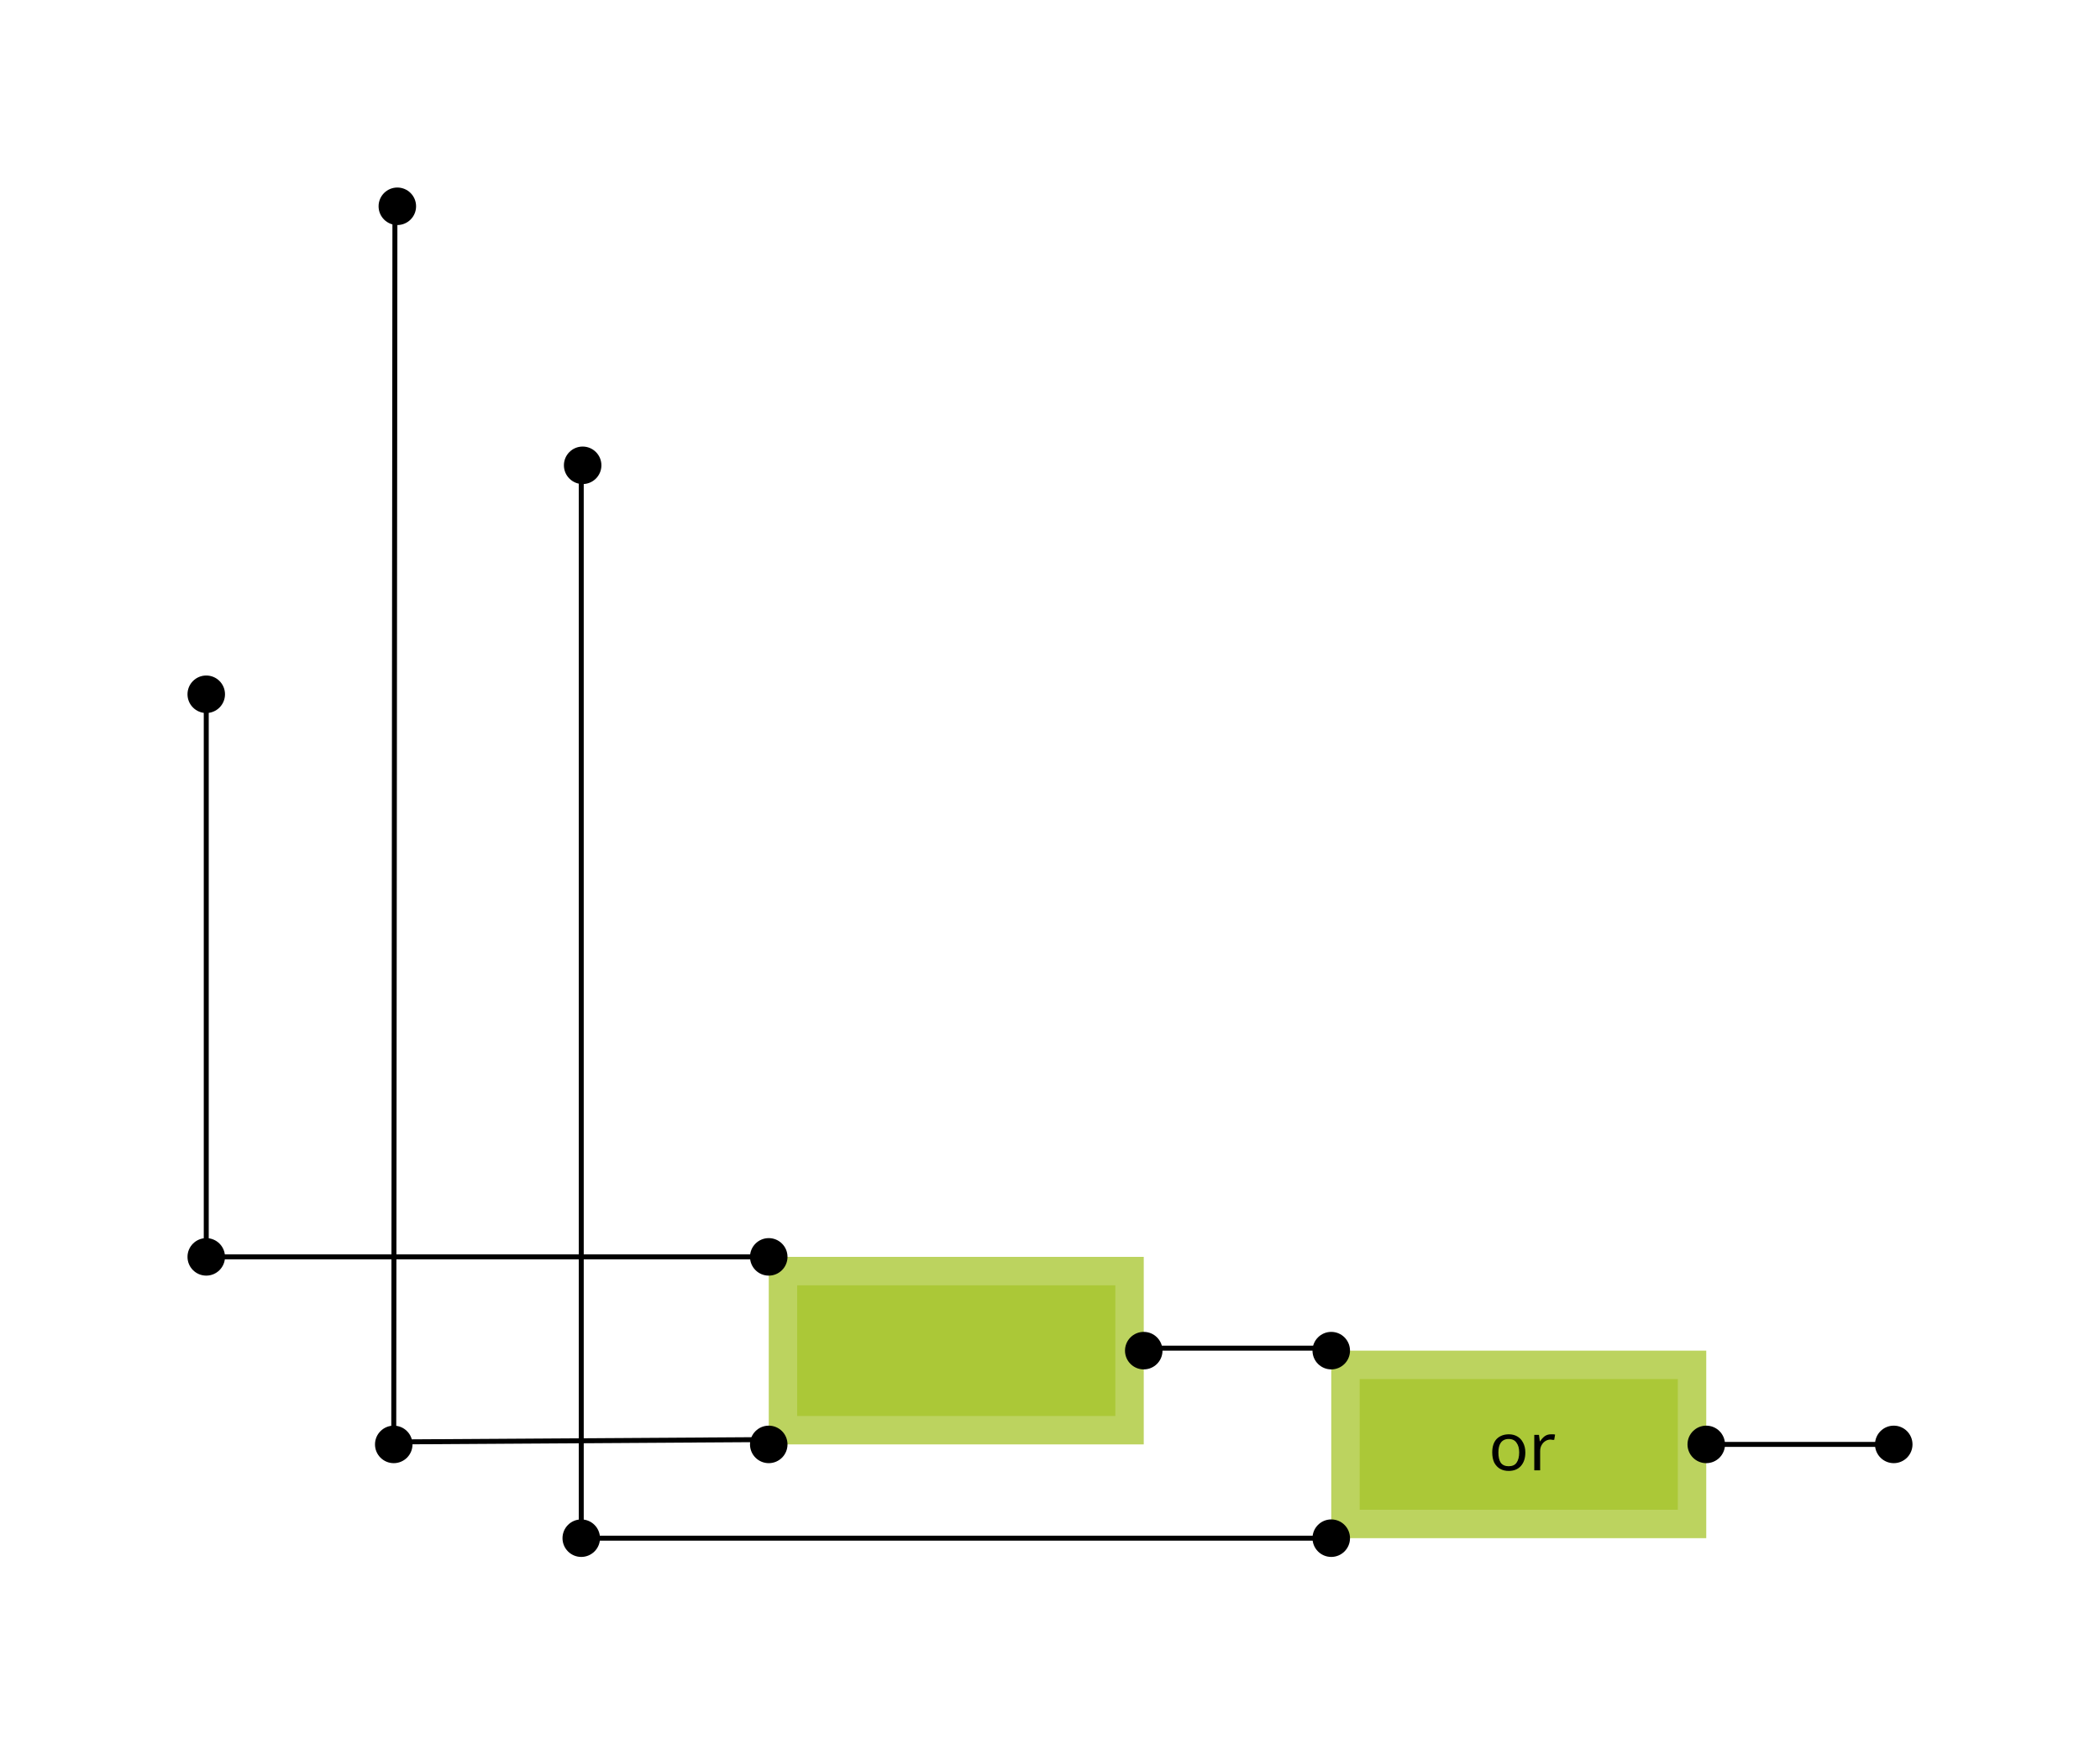
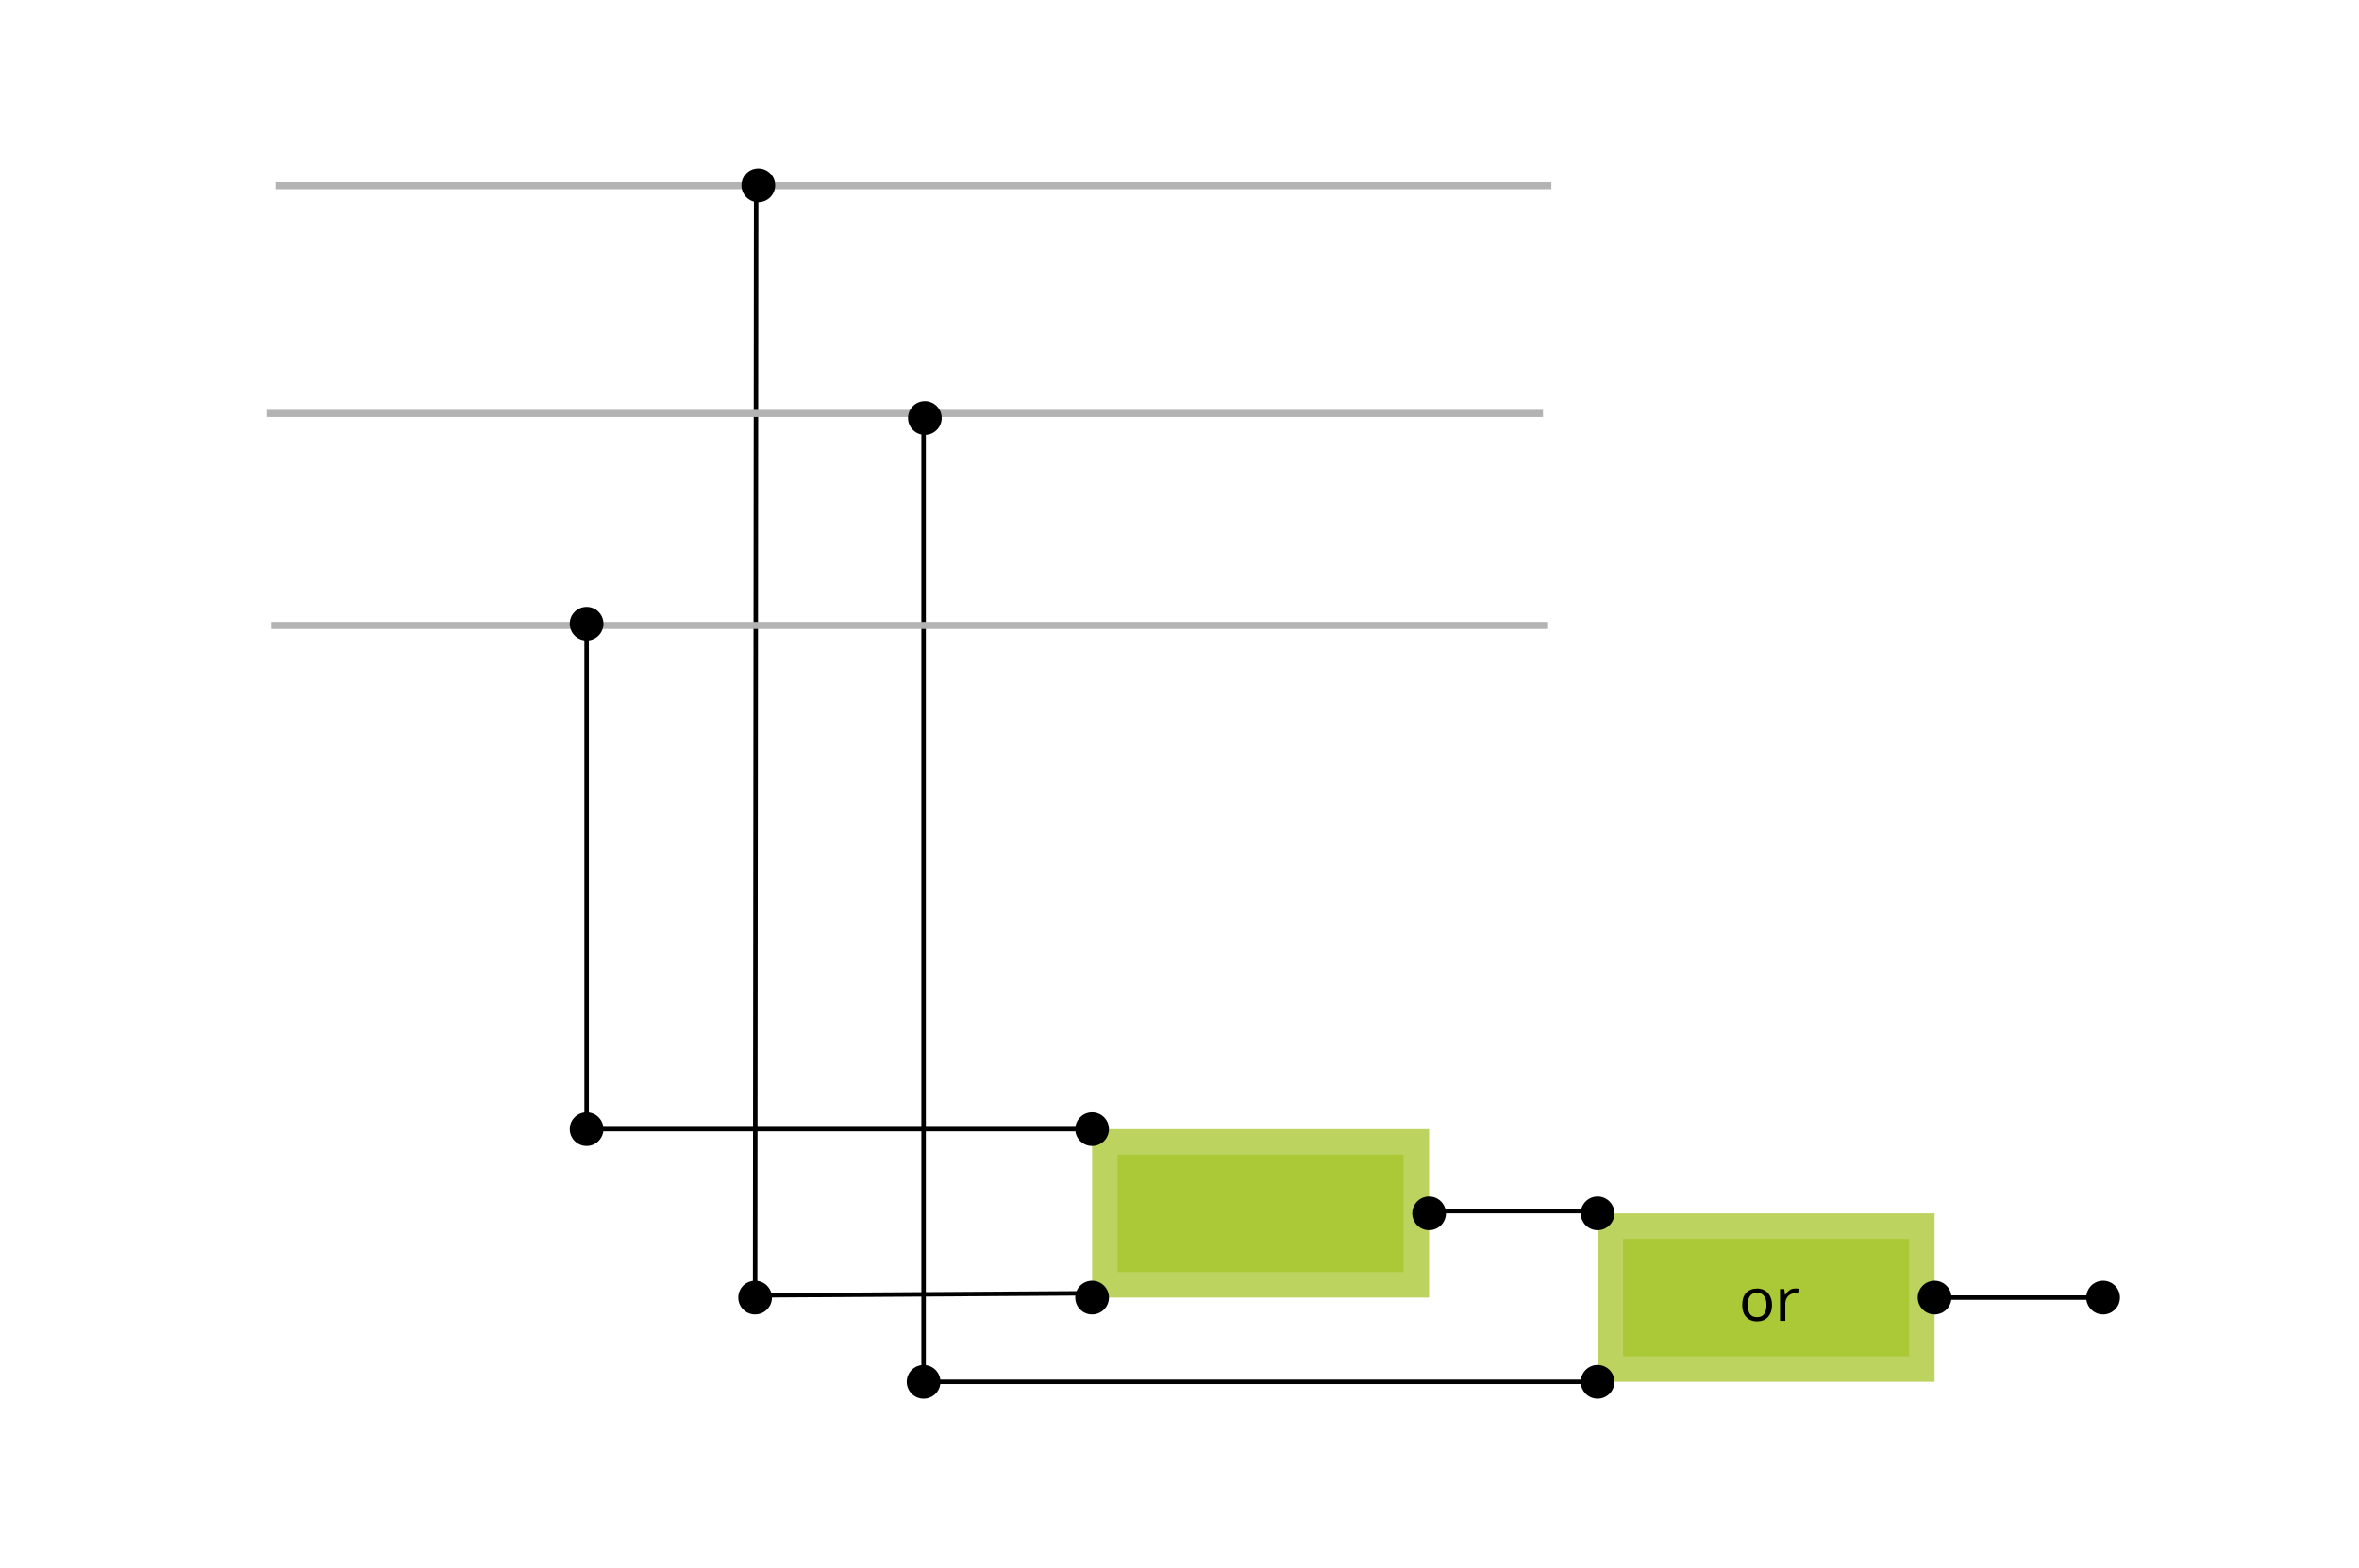
- <svg xmlns="http://www.w3.org/2000/svg" width="112mm" height="93.021mm" viewBox="0 0 112 93.021" version="1.1" id="svg9987">
+ <svg xmlns="http://www.w3.org/2000/svg" width="140mm" height="93.021mm" viewBox="0 0 140 93.021" version="1.1" id="svg9987">
  <defs id="defs9981" />
  <g id="layer1" transform="translate(-39,-99.97916)">
-     <path style="fill:none;stroke:#000000;stroke-width:0.265px;stroke-linecap:butt;stroke-linejoin:miter;stroke-opacity:1" d="m 50,137 v 30" id="path13921" />
-     <path style="fill:none;stroke:#000000;stroke-width:0.265px;stroke-linecap:butt;stroke-linejoin:miter;stroke-opacity:1" d="M 60.063,110.759 60,177" id="path13923" />
-     <path style="fill:none;stroke:#000000;stroke-width:0.265px;stroke-linecap:butt;stroke-linejoin:miter;stroke-opacity:1" d="m 70,125 v 57" id="path13925" />
-     <path style="fill:none;stroke:#000000;stroke-width:0.265px;stroke-linecap:butt;stroke-linejoin:miter;stroke-opacity:1" d="M 50,167 H 80" id="path13927" />
-     <path style="fill:none;stroke:#000000;stroke-width:0.265px;stroke-linecap:butt;stroke-linejoin:miter;stroke-opacity:1" d="M 60.001,176.868 80.276,176.741" id="path13929" />
-     <path style="fill:none;stroke:#000000;stroke-width:0.265px;stroke-linecap:butt;stroke-linejoin:miter;stroke-opacity:1" d="m 100,171.868 h 10" id="path13931" />
-     <path style="fill:none;stroke:#000000;stroke-width:0.265px;stroke-linecap:butt;stroke-linejoin:miter;stroke-opacity:1" d="m 70,182 h 40" id="path13933" />
-     <path style="fill:none;stroke:#000000;stroke-width:0.265px;stroke-linecap:butt;stroke-linejoin:miter;stroke-opacity:1" d="m 130,177 h 10" id="path13935" />
-     <rect style="fill:#abc837;fill-opacity:1;stroke:#bcd35f;stroke-width:1.516;stroke-miterlimit:4;stroke-dasharray:none;stroke-opacity:1" id="rect13937" width="18.484" height="8.484" x="80.758" y="167.758" />
-     <rect style="fill:#abc837;fill-opacity:1;stroke:#bcd35f;stroke-width:1.516;stroke-miterlimit:4;stroke-dasharray:none;stroke-opacity:1" id="rect13937-9" width="18.484" height="8.484" x="110.758" y="172.758" />
-     <flowRoot xml:space="preserve" id="flowRoot13956" style="font-style:normal;font-weight:normal;font-size:13.333px;line-height:1.25;font-family:sans-serif;letter-spacing:0px;word-spacing:0px;fill:#000000;fill-opacity:1;stroke:none" transform="matrix(0.2645833,0,0,0.2645833,7.359322,2.99678)">
+     <path style="fill:none;stroke:#000000;stroke-width:0.265px;stroke-linecap:butt;stroke-linejoin:miter;stroke-opacity:1" d="m 73.813,137 v 30" id="path13921" />
+     <path style="fill:none;stroke:#000000;stroke-width:0.265px;stroke-linecap:butt;stroke-linejoin:miter;stroke-opacity:1" d="M 83.876,110.759 83.813,177" id="path13923" />
+     <path style="fill:none;stroke:#000000;stroke-width:0.265px;stroke-linecap:butt;stroke-linejoin:miter;stroke-opacity:1" d="m 93.813,125 v 57" id="path13925" />
+     <path style="fill:none;stroke:#000000;stroke-width:0.265px;stroke-linecap:butt;stroke-linejoin:miter;stroke-opacity:1" d="M 73.813,167 H 103.813" id="path13927" />
+     <path style="fill:none;stroke:#000000;stroke-width:0.265px;stroke-linecap:butt;stroke-linejoin:miter;stroke-opacity:1" d="M 83.813,176.868 104.088,176.741" id="path13929" />
+     <path style="fill:none;stroke:#000000;stroke-width:0.265px;stroke-linecap:butt;stroke-linejoin:miter;stroke-opacity:1" d="m 123.813,171.868 h 10" id="path13931" />
+     <path style="fill:none;stroke:#000000;stroke-width:0.265px;stroke-linecap:butt;stroke-linejoin:miter;stroke-opacity:1" d="M 93.813,182 H 133.813" id="path13933" />
+     <path style="fill:none;stroke:#000000;stroke-width:0.265px;stroke-linecap:butt;stroke-linejoin:miter;stroke-opacity:1" d="m 153.813,177 h 10" id="path13935" />
+     <rect style="fill:#abc837;fill-opacity:1;stroke:#bcd35f;stroke-width:1.516;stroke-miterlimit:4;stroke-dasharray:none;stroke-opacity:1" id="rect13937" width="18.484" height="8.484" x="104.57" y="167.758" />
+     <rect style="fill:#abc837;fill-opacity:1;stroke:#bcd35f;stroke-width:1.516;stroke-miterlimit:4;stroke-dasharray:none;stroke-opacity:1" id="rect13937-9" width="18.484" height="8.484" x="134.57" y="172.758" />
+     <flowRoot xml:space="preserve" id="flowRoot13956" style="font-style:normal;font-weight:normal;font-size:13.333px;line-height:1.25;font-family:sans-serif;letter-spacing:0px;word-spacing:0px;fill:#000000;fill-opacity:1;stroke:none" transform="matrix(0.2645833,0,0,0.2645833,31.17183,2.99678)">
      <flowRegion id="flowRegion13958">
        <rect id="rect13960" width="69.861" height="32.066" x="305.227" y="634.046" />
      </flowRegion>
      <flowPara id="flowPara13962">or</flowPara>
    </flowRoot>
-     <text xml:space="preserve" style="font-style:normal;font-weight:normal;font-size:3.528px;line-height:1.25;font-family:sans-serif;letter-spacing:0px;word-spacing:0px;fill:#000000;fill-opacity:1;stroke:none;stroke-width:0.265" x="118.399" y="178.384" id="text13966">
-       <tspan id="tspan13964" x="118.399" y="178.384" style="stroke-width:0.265">or</tspan>
+     <text xml:space="preserve" style="font-style:normal;font-weight:normal;font-size:3.528px;line-height:1.25;font-family:sans-serif;letter-spacing:0px;word-spacing:0px;fill:#000000;fill-opacity:1;stroke:none;stroke-width:0.265" x="142.212" y="178.384" id="text13966">
+       <tspan id="tspan13964" x="142.212" y="178.384" style="stroke-width:0.265">or</tspan>
    </text>
-     <circle style="fill:#000000;fill-rule:evenodd;stroke-width:0.279" id="path13968" cx="50" cy="167" r="1" />
-     <circle style="fill:#000000;fill-rule:evenodd;stroke-width:0.279" id="path13968-1" cx="60" cy="177" r="1" />
-     <circle style="fill:#000000;fill-rule:evenodd;stroke-width:0.279" id="path13968-0" cx="70" cy="182" r="1" />
-     <circle style="fill:#000000;fill-rule:evenodd;stroke-width:0.279" id="path13968-3" cx="80" cy="167" r="1" />
-     <circle style="fill:#000000;fill-rule:evenodd;stroke-width:0.279" id="path13968-5" cx="80" cy="177" r="1" />
-     <circle style="fill:#000000;fill-rule:evenodd;stroke-width:0.279" id="path13968-9" cx="100" cy="172" r="1" />
-     <circle style="fill:#000000;fill-rule:evenodd;stroke-width:0.279" id="path13968-4" cx="110" cy="172" r="1" />
-     <circle style="fill:#000000;fill-rule:evenodd;stroke-width:0.279" id="path13968-8" cx="110" cy="182" r="1" />
-     <circle style="fill:#000000;fill-rule:evenodd;stroke-width:0.279" id="path13968-46" cx="130" cy="177" r="1" />
-     <circle style="fill:#000000;fill-rule:evenodd;stroke-width:0.279" id="path13968-92" cx="140" cy="177" r="1" />
-     <circle style="fill:#000000;fill-rule:evenodd;stroke-width:0.279" id="path13968-90" cx="50" cy="137" r="1" />
-     <circle style="fill:#000000;fill-rule:evenodd;stroke-width:0.279" id="path13968-30" cx="60.191" cy="110.979" r="1" />
-     <circle style="fill:#000000;fill-rule:evenodd;stroke-width:0.279" id="path13968-33" cx="70.075" cy="124.791" r="1" />
+     <circle style="fill:#000000;fill-rule:evenodd;stroke-width:0.279" id="path13968" cx="73.813" cy="167" r="1" />
+     <circle style="fill:#000000;fill-rule:evenodd;stroke-width:0.279" id="path13968-1" cx="83.813" cy="177" r="1" />
+     <circle style="fill:#000000;fill-rule:evenodd;stroke-width:0.279" id="path13968-0" cx="93.813" cy="182" r="1" />
+     <circle style="fill:#000000;fill-rule:evenodd;stroke-width:0.279" id="path13968-3" cx="103.813" cy="167" r="1" />
+     <circle style="fill:#000000;fill-rule:evenodd;stroke-width:0.279" id="path13968-5" cx="103.813" cy="177" r="1" />
+     <circle style="fill:#000000;fill-rule:evenodd;stroke-width:0.279" id="path13968-9" cx="123.812" cy="172" r="1" />
+     <circle style="fill:#000000;fill-rule:evenodd;stroke-width:0.279" id="path13968-4" cx="133.812" cy="172" r="1" />
+     <circle style="fill:#000000;fill-rule:evenodd;stroke-width:0.279" id="path13968-8" cx="133.812" cy="182" r="1" />
+     <circle style="fill:#000000;fill-rule:evenodd;stroke-width:0.279" id="path13968-46" cx="153.812" cy="177" r="1" />
+     <circle style="fill:#000000;fill-rule:evenodd;stroke-width:0.279" id="path13968-92" cx="163.812" cy="177" r="1" />
+     <path style="fill:#999999;stroke:#b3b3b3;stroke-width:0.42px;stroke-linecap:butt;stroke-linejoin:miter;stroke-opacity:1" d="M 55.087,137.103 H 130.821" id="path13927-4" />
+     <circle style="fill:#000000;fill-rule:evenodd;stroke-width:0.279" id="path13968-90" cx="73.813" cy="137" r="1" />
+     <path style="fill:#999999;stroke:#b3b3b3;stroke-width:0.42px;stroke-linecap:butt;stroke-linejoin:miter;stroke-opacity:1" d="M 55.336,110.998 H 131.07" id="path13927-4-1" />
+     <circle style="fill:#000000;fill-rule:evenodd;stroke-width:0.279" id="path13968-30" cx="84.003" cy="110.979" r="1" />
+     <path style="fill:#999999;stroke:#b3b3b3;stroke-width:0.42px;stroke-linecap:butt;stroke-linejoin:miter;stroke-opacity:1" d="M 54.838,124.517 H 130.572" id="path13927-4-9" />
+     <circle style="fill:#000000;fill-rule:evenodd;stroke-width:0.279" id="path13968-33" cx="93.887" cy="124.791" r="1" />
    <flowRoot xml:space="preserve" id="flowRoot14051" style="font-style:normal;font-weight:normal;font-size:13.333px;line-height:1.25;font-family:sans-serif;letter-spacing:0px;word-spacing:0px;fill:#000000;fill-opacity:1;stroke:none" transform="scale(0.2645833)">
      <flowRegion id="flowRegion14053">
        <rect id="rect14055" width="26.341" height="24.904" x="180.078" y="497.993" />
      </flowRegion>
      <flowPara id="flowPara14057">$x_{i,0</flowPara>
      <flowPara id="flowPara14059" />
    </flowRoot>
    <flowRoot xml:space="preserve" id="flowRoot14061" style="font-style:normal;font-weight:normal;font-size:13.333px;line-height:1.25;font-family:sans-serif;letter-spacing:0px;word-spacing:0px;fill:#000000;fill-opacity:1;stroke:none">
      <flowRegion id="flowRegion14063">
        <rect id="rect14065" width="54.119" height="66.092" x="163.316" y="491.288" />
      </flowRegion>
      <flowPara id="flowPara14067" />
    </flowRoot>
-     <flowRoot xml:space="preserve" id="flowRoot14092" style="font-style:normal;font-weight:normal;font-size:13.333px;line-height:1.25;font-family:sans-serif;letter-spacing:0px;word-spacing:0px;fill:#000000;fill-opacity:1;stroke:none" transform="matrix(0.2645833,0,0,0.2645833,47.66854,105.6586)">
+     <flowRoot xml:space="preserve" id="flowRoot14092" style="font-style:normal;font-weight:normal;font-size:13.333px;line-height:1.25;font-family:sans-serif;letter-spacing:0px;word-spacing:0px;fill:#000000;fill-opacity:1;stroke:none" transform="matrix(0.2645833,0,0,0.2645833,71.48105,105.6586)">
      <flowRegion id="flowRegion14094">
        <rect id="rect14096" width="92.264" height="18.076" x="-16.946" y="107.924" />
      </flowRegion>
      <flowPara id="flowPara14100">$x_{i,0}$</flowPara>
    </flowRoot>
-     <flowRoot xml:space="preserve" id="flowRoot14092-7" style="font-style:normal;font-weight:normal;font-size:13.333px;line-height:1.25;font-family:sans-serif;letter-spacing:0px;word-spacing:0px;fill:#000000;fill-opacity:1;stroke:none" transform="matrix(0.2645833,0,0,0.2645833,48.64285,133.6518)">
+     <flowRoot xml:space="preserve" id="flowRoot14092-7" style="font-style:normal;font-weight:normal;font-size:13.333px;line-height:1.25;font-family:sans-serif;letter-spacing:0px;word-spacing:0px;fill:#000000;fill-opacity:1;stroke:none" transform="matrix(0.2645833,0,0,0.2645833,72.45536,133.6518)">
      <flowRegion id="flowRegion14094-9">
        <rect id="rect14096-4" width="92.264" height="18.076" x="-16.946" y="107.924" />
      </flowRegion>
      <flowPara id="flowPara14100-9">$x_{i,1}$</flowPara>
    </flowRoot>
-     <flowRoot xml:space="preserve" id="flowRoot14092-9" style="font-style:normal;font-weight:normal;font-size:13.333px;line-height:1.25;font-family:sans-serif;letter-spacing:0px;word-spacing:0px;fill:#000000;fill-opacity:1;stroke:none" transform="matrix(0.2645833,0,0,0.2645833,58.30777,79.54821)">
+     <flowRoot xml:space="preserve" id="flowRoot14092-9" style="font-style:normal;font-weight:normal;font-size:13.333px;line-height:1.25;font-family:sans-serif;letter-spacing:0px;word-spacing:0px;fill:#000000;fill-opacity:1;stroke:none" transform="matrix(0.2645833,0,0,0.2645833,82.12028,79.54821)">
      <flowRegion id="flowRegion14094-1">
        <rect id="rect14096-9" width="92.264" height="18.076" x="-16.946" y="107.924" />
      </flowRegion>
      <flowPara id="flowPara14100-4">$y_{i,0}$</flowPara>
    </flowRoot>
-     <flowRoot xml:space="preserve" id="flowRoot14092-2" style="font-style:normal;font-weight:normal;font-size:13.333px;line-height:1.25;font-family:sans-serif;letter-spacing:0px;word-spacing:0px;fill:#000000;fill-opacity:1;stroke:none" transform="matrix(0.2645833,0,0,0.2645833,69.06872,93.89613)">
+     <flowRoot xml:space="preserve" id="flowRoot14092-2" style="font-style:normal;font-weight:normal;font-size:13.333px;line-height:1.25;font-family:sans-serif;letter-spacing:0px;word-spacing:0px;fill:#000000;fill-opacity:1;stroke:none" transform="matrix(0.2645833,0,0,0.2645833,92.88123,93.89613)">
      <flowRegion id="flowRegion14094-0">
        <rect id="rect14096-6" width="92.264" height="18.076" x="-16.946" y="107.924" />
      </flowRegion>
      <flowPara id="flowPara14100-5">$z_{i,0}$</flowPara>
    </flowRoot>
-     <flowRoot xml:space="preserve" id="flowRoot14092-95" style="font-style:normal;font-weight:normal;font-size:13.333px;line-height:1.25;font-family:sans-serif;letter-spacing:0px;word-spacing:0px;fill:#000000;fill-opacity:1;stroke:none" transform="matrix(0.2645833,0,0,0.2645833,59.20452,148.9962)">
+     <flowRoot xml:space="preserve" id="flowRoot14092-95" style="font-style:normal;font-weight:normal;font-size:13.333px;line-height:1.25;font-family:sans-serif;letter-spacing:0px;word-spacing:0px;fill:#000000;fill-opacity:1;stroke:none" transform="matrix(0.2645833,0,0,0.2645833,83.01703,148.9962)">
      <flowRegion id="flowRegion14094-6">
        <rect id="rect14096-1" width="92.264" height="18.076" x="-16.946" y="107.924" />
      </flowRegion>
      <flowPara id="flowPara14100-1">$y_{i,1}$</flowPara>
    </flowRoot>
-     <flowRoot xml:space="preserve" id="flowRoot14092-4" style="font-style:normal;font-weight:normal;font-size:13.333px;line-height:1.25;font-family:sans-serif;letter-spacing:0px;word-spacing:0px;fill:#000000;fill-opacity:1;stroke:none" transform="matrix(0.2645833,0,0,0.2645833,72.35678,154.9744)">
+     <flowRoot xml:space="preserve" id="flowRoot14092-4" style="font-style:normal;font-weight:normal;font-size:13.333px;line-height:1.25;font-family:sans-serif;letter-spacing:0px;word-spacing:0px;fill:#000000;fill-opacity:1;stroke:none" transform="matrix(0.2645833,0,0,0.2645833,96.16929,154.9744)">
      <flowRegion id="flowRegion14094-3">
        <rect id="rect14096-7" width="92.264" height="18.076" x="-16.946" y="107.924" />
      </flowRegion>
      <flowPara id="flowPara14100-2">$z_{i,1}$</flowPara>
    </flowRoot>
-     <flowRoot xml:space="preserve" id="flowRoot14092-73" style="font-style:normal;font-weight:normal;font-size:13.333px;line-height:1.25;font-family:sans-serif;letter-spacing:0px;word-spacing:0px;fill:#000000;fill-opacity:1;stroke:none" transform="matrix(0.2645833,0,0,0.2645833,81.72279,132.9544)">
+     <flowRoot xml:space="preserve" id="flowRoot14092-73" style="font-style:normal;font-weight:normal;font-size:13.333px;line-height:1.25;font-family:sans-serif;letter-spacing:0px;word-spacing:0px;fill:#000000;fill-opacity:1;stroke:none" transform="matrix(0.2645833,0,0,0.2645833,105.5353,132.9544)">
      <flowRegion id="flowRegion14094-39">
        <rect id="rect14096-2" width="92.264" height="18.076" x="-16.946" y="107.924" />
      </flowRegion>
      <flowPara id="flowPara14100-44">$l_{i,0}$</flowPara>
    </flowRoot>
-     <flowRoot xml:space="preserve" id="flowRoot14092-49" style="font-style:normal;font-weight:normal;font-size:13.333px;line-height:1.25;font-family:sans-serif;letter-spacing:0px;word-spacing:0px;fill:#000000;fill-opacity:1;stroke:none" transform="matrix(0.2645833,0,0,0.2645833,82.81881,149.7932)">
+     <flowRoot xml:space="preserve" id="flowRoot14092-49" style="font-style:normal;font-weight:normal;font-size:13.333px;line-height:1.25;font-family:sans-serif;letter-spacing:0px;word-spacing:0px;fill:#000000;fill-opacity:1;stroke:none" transform="matrix(0.2645833,0,0,0.2645833,106.6313,149.7932)">
      <flowRegion id="flowRegion14094-93">
        <rect id="rect14096-8" width="92.264" height="18.076" x="-16.946" y="107.924" />
      </flowRegion>
      <flowPara id="flowPara14100-3">$p_{i,0}$</flowPara>
    </flowRoot>
-     <flowRoot xml:space="preserve" id="flowRoot14092-29" style="font-style:normal;font-weight:normal;font-size:13.333px;line-height:1.25;font-family:sans-serif;letter-spacing:0px;word-spacing:0px;fill:#000000;fill-opacity:1;stroke:none" transform="matrix(0.2645833,0,0,0.2645833,104.6396,138.3348)">
+     <flowRoot xml:space="preserve" id="flowRoot14092-29" style="font-style:normal;font-weight:normal;font-size:13.333px;line-height:1.25;font-family:sans-serif;letter-spacing:0px;word-spacing:0px;fill:#000000;fill-opacity:1;stroke:none" transform="matrix(0.2645833,0,0,0.2645833,128.4522,138.3348)">
      <flowRegion id="flowRegion14094-5">
        <rect id="rect14096-43" width="92.264" height="18.076" x="-16.946" y="107.924" />
      </flowRegion>
      <flowPara id="flowPara14100-94">$t_{i,0}$</flowPara>
    </flowRoot>
-     <flowRoot xml:space="preserve" id="flowRoot14092-955" style="font-style:normal;font-weight:normal;font-size:13.333px;line-height:1.25;font-family:sans-serif;letter-spacing:0px;word-spacing:0px;fill:#000000;fill-opacity:1;stroke:none" transform="matrix(0.2645833,0,0,0.2645833,114.3045,137.9363)">
+     <flowRoot xml:space="preserve" id="flowRoot14092-955" style="font-style:normal;font-weight:normal;font-size:13.333px;line-height:1.25;font-family:sans-serif;letter-spacing:0px;word-spacing:0px;fill:#000000;fill-opacity:1;stroke:none" transform="matrix(0.2645833,0,0,0.2645833,138.1171,137.9363)">
      <flowRegion id="flowRegion14094-7">
        <rect id="rect14096-3" width="213.148" height="18.076" x="-16.946" y="107.924" />
      </flowRegion>
      <flowPara id="flowPara14100-90">$v_{i,0} = l_{i,1}$</flowPara>
    </flowRoot>
-     <flowRoot xml:space="preserve" id="flowRoot14092-72" style="font-style:normal;font-weight:normal;font-size:13.333px;line-height:1.25;font-family:sans-serif;letter-spacing:0px;word-spacing:0px;fill:#000000;fill-opacity:1;stroke:none" transform="matrix(0.2645833,0,0,0.2645833,111.9132,155.373)">
+     <flowRoot xml:space="preserve" id="flowRoot14092-72" style="font-style:normal;font-weight:normal;font-size:13.333px;line-height:1.25;font-family:sans-serif;letter-spacing:0px;word-spacing:0px;fill:#000000;fill-opacity:1;stroke:none" transform="matrix(0.2645833,0,0,0.2645833,135.7258,155.373)">
      <flowRegion id="flowRegion14094-72">
        <rect id="rect14096-90" width="92.264" height="18.076" x="-16.946" y="107.924" />
      </flowRegion>
      <flowPara id="flowPara14100-50">$p_{i,1}$</flowPara>
    </flowRoot>
-     <flowRoot xml:space="preserve" id="flowRoot14092-41" style="font-style:normal;font-weight:normal;font-size:13.333px;line-height:1.25;font-family:sans-serif;letter-spacing:0px;word-spacing:0px;fill:#000000;fill-opacity:1;stroke:none" transform="matrix(0.2645833,0,0,0.2645833,135.3282,143.0178)">
+     <flowRoot xml:space="preserve" id="flowRoot14092-41" style="font-style:normal;font-weight:normal;font-size:13.333px;line-height:1.25;font-family:sans-serif;letter-spacing:0px;word-spacing:0px;fill:#000000;fill-opacity:1;stroke:none" transform="matrix(0.2645833,0,0,0.2645833,159.1408,143.0178)">
      <flowRegion id="flowRegion14094-79">
        <rect id="rect14096-36" width="92.264" height="18.076" x="-16.946" y="107.924" />
      </flowRegion>
      <flowPara id="flowPara14100-21">$t_{i,1}$</flowPara>
    </flowRoot>
-     <flowRoot xml:space="preserve" id="flowRoot14092-25" style="font-style:normal;font-weight:normal;font-size:13.333px;line-height:1.25;font-family:sans-serif;letter-spacing:0px;word-spacing:0px;fill:#000000;fill-opacity:1;stroke:none" transform="matrix(0.2645833,0,0,0.2645833,141.0076,150.0922)">
+     <flowRoot xml:space="preserve" id="flowRoot14092-25" style="font-style:normal;font-weight:normal;font-size:13.333px;line-height:1.25;font-family:sans-serif;letter-spacing:0px;word-spacing:0px;fill:#000000;fill-opacity:1;stroke:none" transform="matrix(0.2645833,0,0,0.2645833,164.8202,150.0922)">
      <flowRegion id="flowRegion14094-391">
        <rect id="rect14096-88" width="92.264" height="18.076" x="-16.946" y="107.924" />
      </flowRegion>
      <flowPara id="flowPara14100-7">$v_{i,1}$</flowPara>
    </flowRoot>
+     <flowRoot xml:space="preserve" id="flowRoot4870" style="font-style:normal;font-weight:normal;font-size:13.333px;line-height:1.25;font-family:sans-serif;letter-spacing:0px;word-spacing:0px;fill:#000000;fill-opacity:1;stroke:none" transform="matrix(0.2645833,0,0,0.2645833,39,99.97916)">
+       <flowRegion id="flowRegion4872">
+         <rect id="rect4874" width="107.096" height="18.68" x="62.513" y="22.062" />
+       </flowRegion>
+       <flowPara id="flowPara4876" />
+     </flowRoot>
+     <flowRoot xml:space="preserve" id="flowRoot4878" style="font-style:normal;font-weight:normal;font-size:13.333px;line-height:1.25;font-family:sans-serif;letter-spacing:0px;word-spacing:0px;fill:#000000;fill-opacity:1;stroke:none" transform="matrix(0.2645833,0,0,0.2645833,39,99.97916)">
+       <flowRegion id="flowRegion4880">
+         <rect id="rect4882" width="200.344" height="28.621" x="56.111" y="18.296" />
+       </flowRegion>
+       <flowPara id="flowPara4884">$variable_b^{true}$</flowPara>
+     </flowRoot>
+     <flowRoot transform="matrix(0.2645833,0,0,0.2645833,38.222,114.6208)" xml:space="preserve" id="flowRoot4878-0" style="font-style:normal;font-weight:normal;font-size:13.333px;line-height:1.25;font-family:sans-serif;letter-spacing:0px;word-spacing:0px;fill:#000000;fill-opacity:1;stroke:none">
+       <flowRegion id="flowRegion4880-7">
+         <rect id="rect4882-5" width="200.344" height="28.621" x="56.111" y="18.296" />
+       </flowRegion>
+       <flowPara id="flowPara4884-8">$variable_c^{false}$</flowPara>
+     </flowRoot>
+     <flowRoot transform="matrix(0.2645833,0,0,0.2645833,81.36541,127.4741)" xml:space="preserve" id="flowRoot4878-7" style="font-style:normal;font-weight:normal;font-size:13.333px;line-height:1.25;font-family:sans-serif;letter-spacing:0px;word-spacing:0px;fill:#000000;fill-opacity:1;stroke:none">
+       <flowRegion id="flowRegion4880-0">
+         <rect id="rect4882-4" width="200.344" height="28.621" x="56.111" y="18.296" />
+       </flowRegion>
+       <flowPara id="flowPara4884-80">$variable_a^{true}$</flowPara>
+     </flowRoot>
+     <text xml:space="preserve" style="font-style:normal;font-weight:normal;font-size:3.528px;line-height:1.25;font-family:sans-serif;letter-spacing:0px;word-spacing:0px;fill:#000000;fill-opacity:1;stroke:none;stroke-width:0.265" x="73.575" y="122.157" id="text4924">
+       <tspan id="tspan4922" x="73.575" y="125.278" style="stroke-width:0.265" />
+     </text>
  </g>
</svg>
